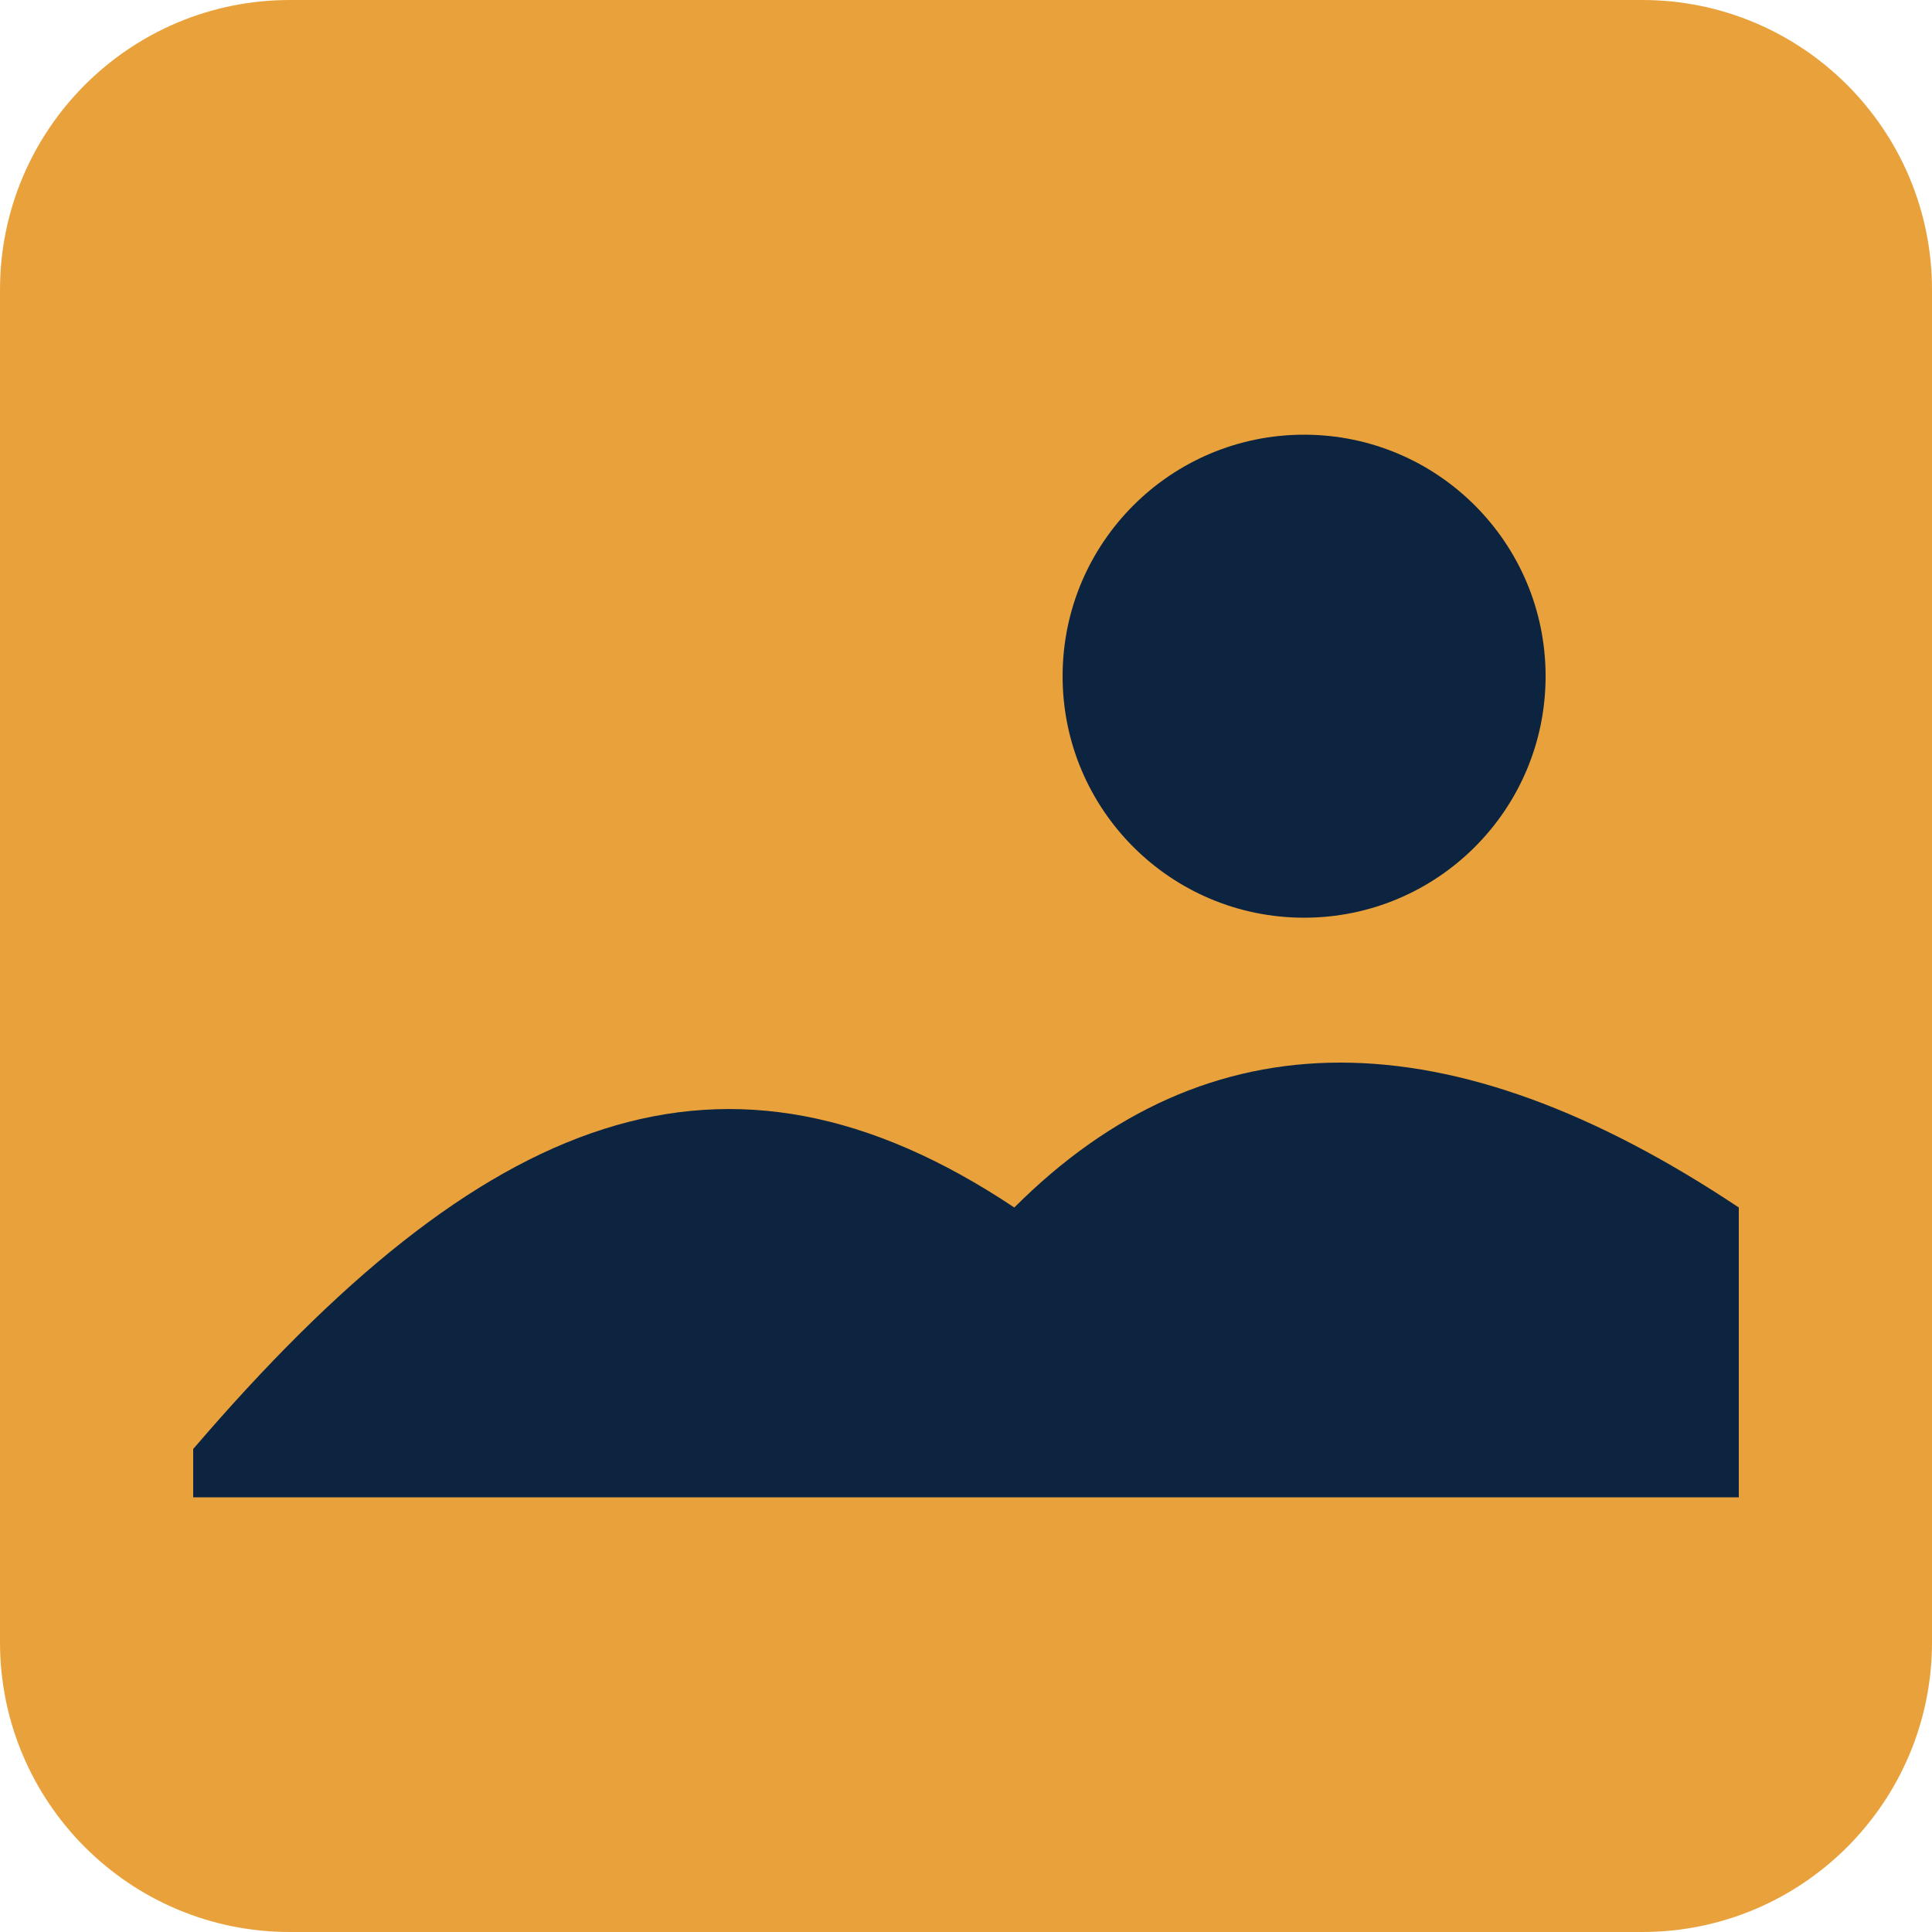
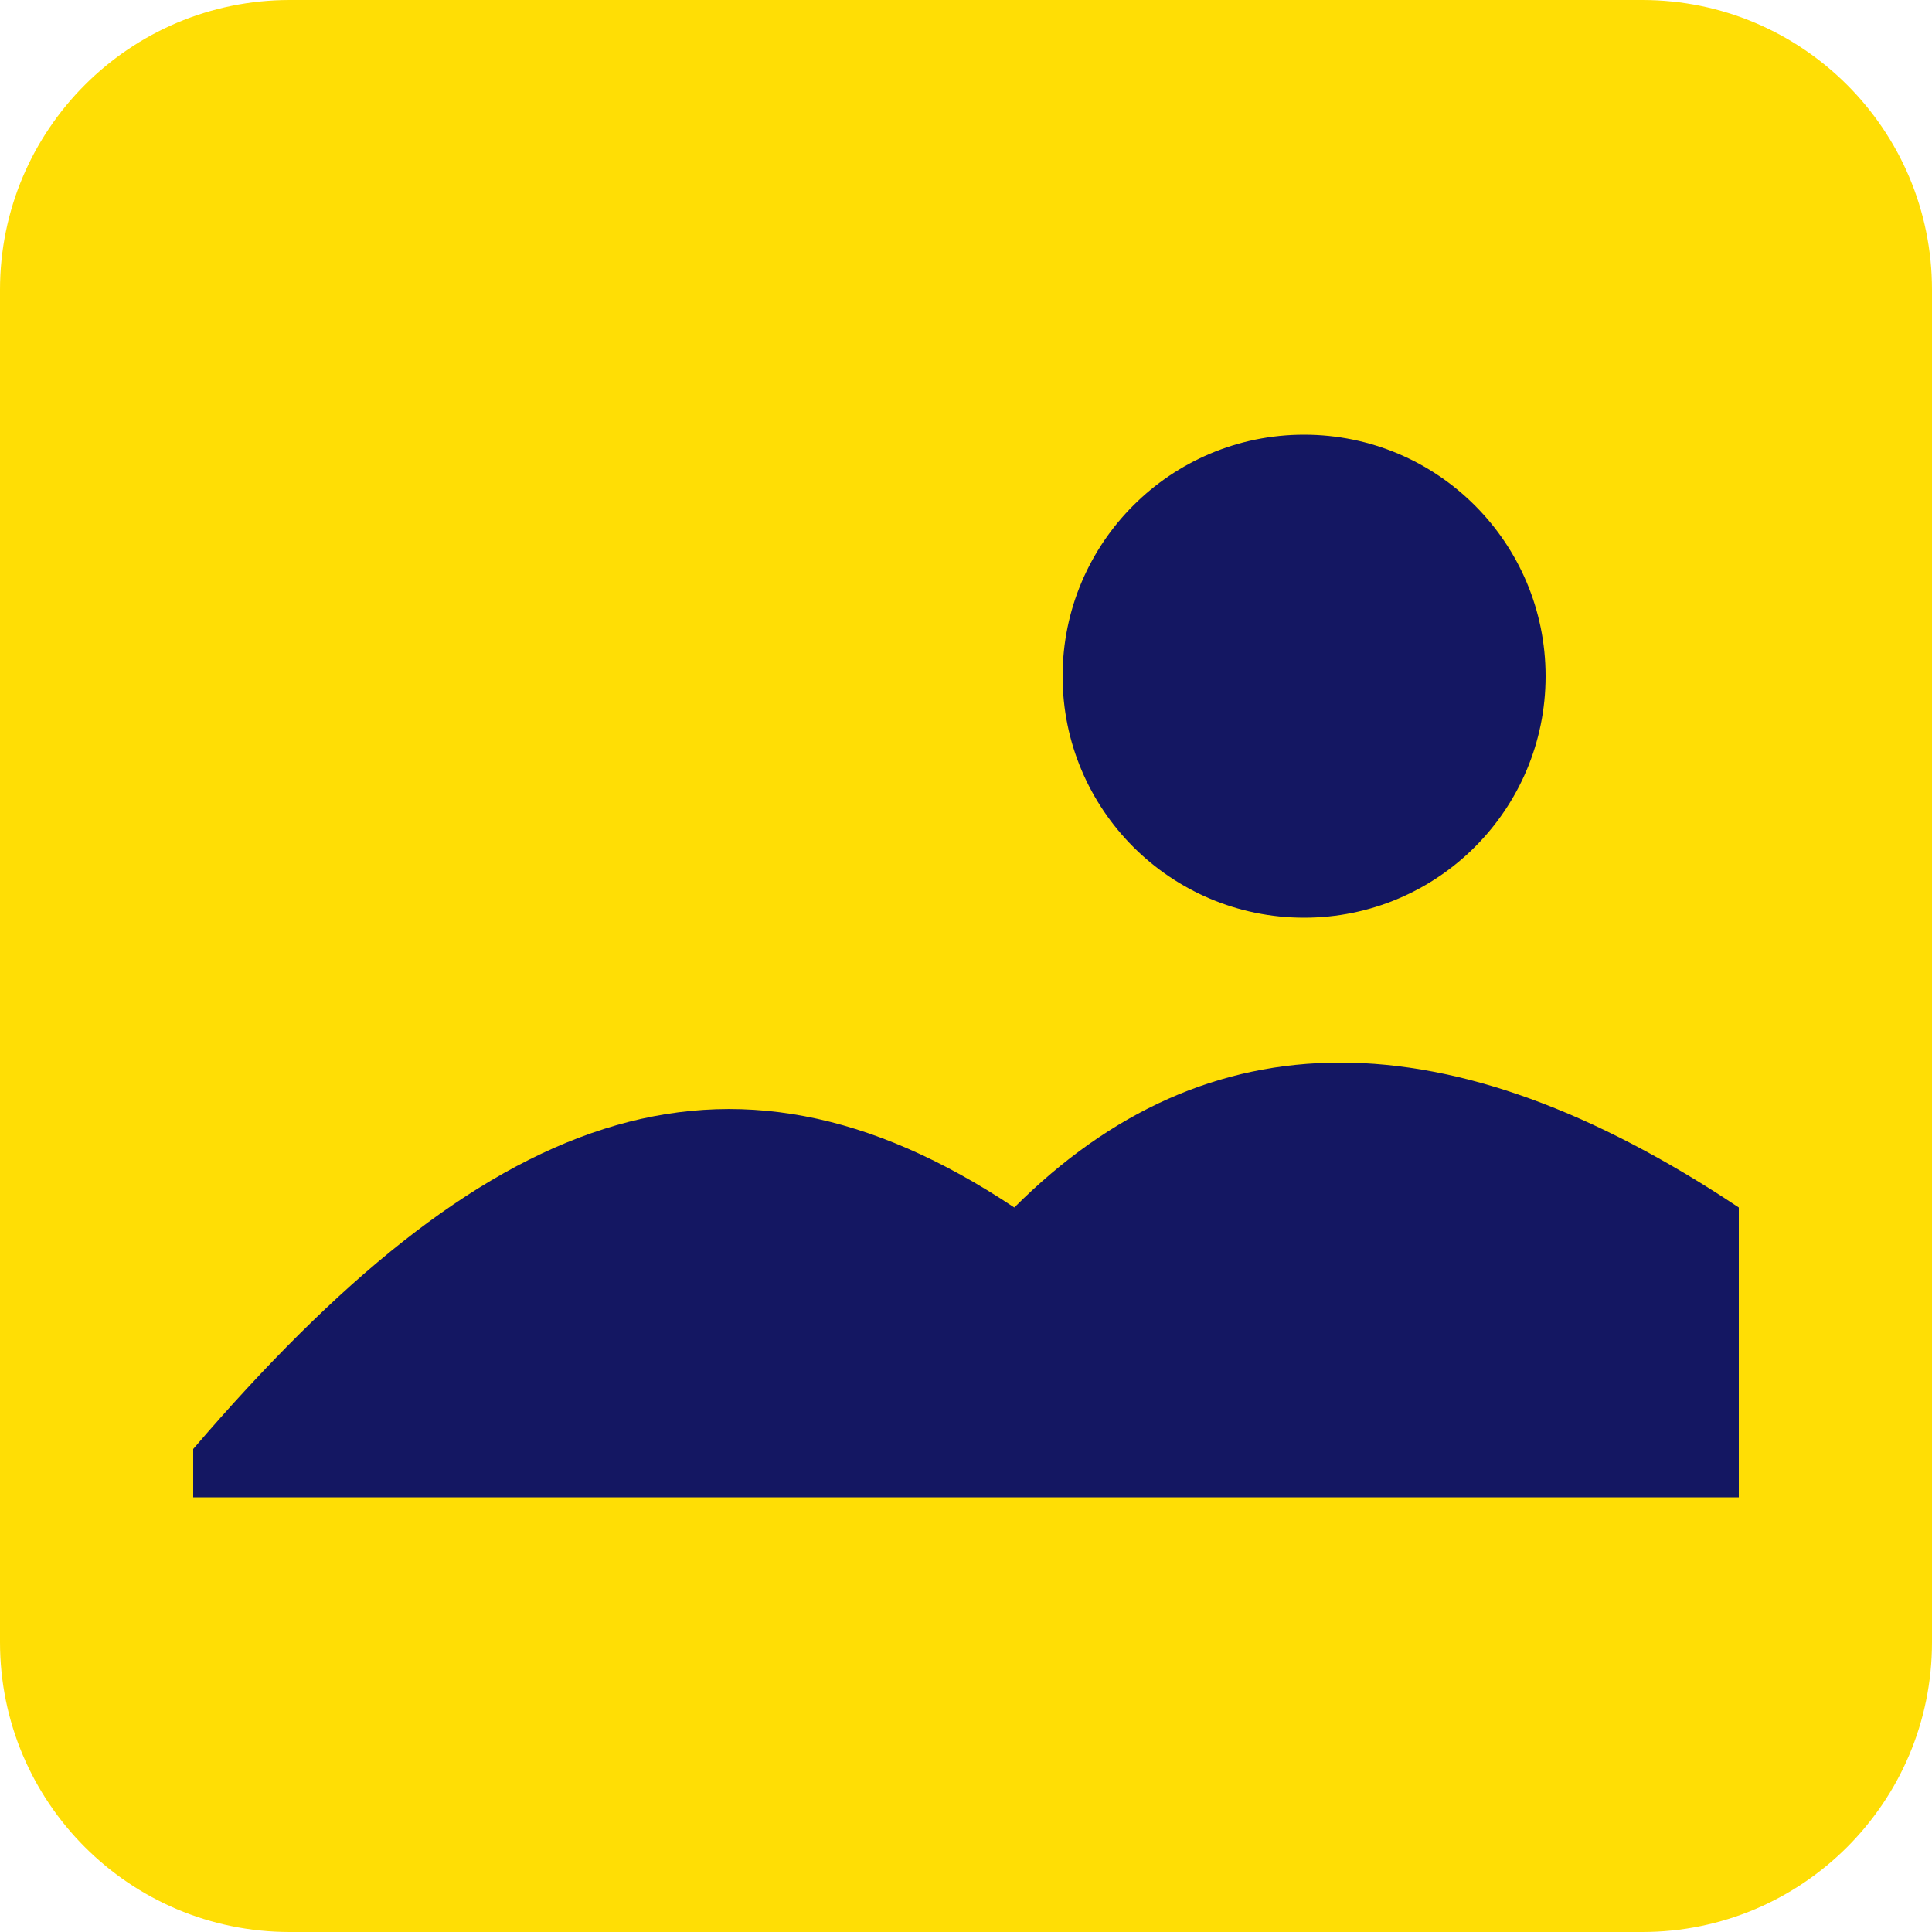
<svg xmlns="http://www.w3.org/2000/svg" viewBox="0 0 40 40">
-   <rect width="40" height="40" rx="6" fill="#E9A23B" />
-   <circle cx="27" cy="14" r="5" fill="#0D2440" />
-   <path d="M4 30c6-7 11-9 17-5 4-4 9-4 15 0v6H4Z" fill="#0D2440" />
+   <rect width="40" height="40" rx="6" fill="#FFDE05" />
+   <circle cx="27" cy="14" r="5" fill="#141762" />
+   <path d="M4 30c6-7 11-9 17-5 4-4 9-4 15 0v6H4Z" fill="#141762" />
</svg>
